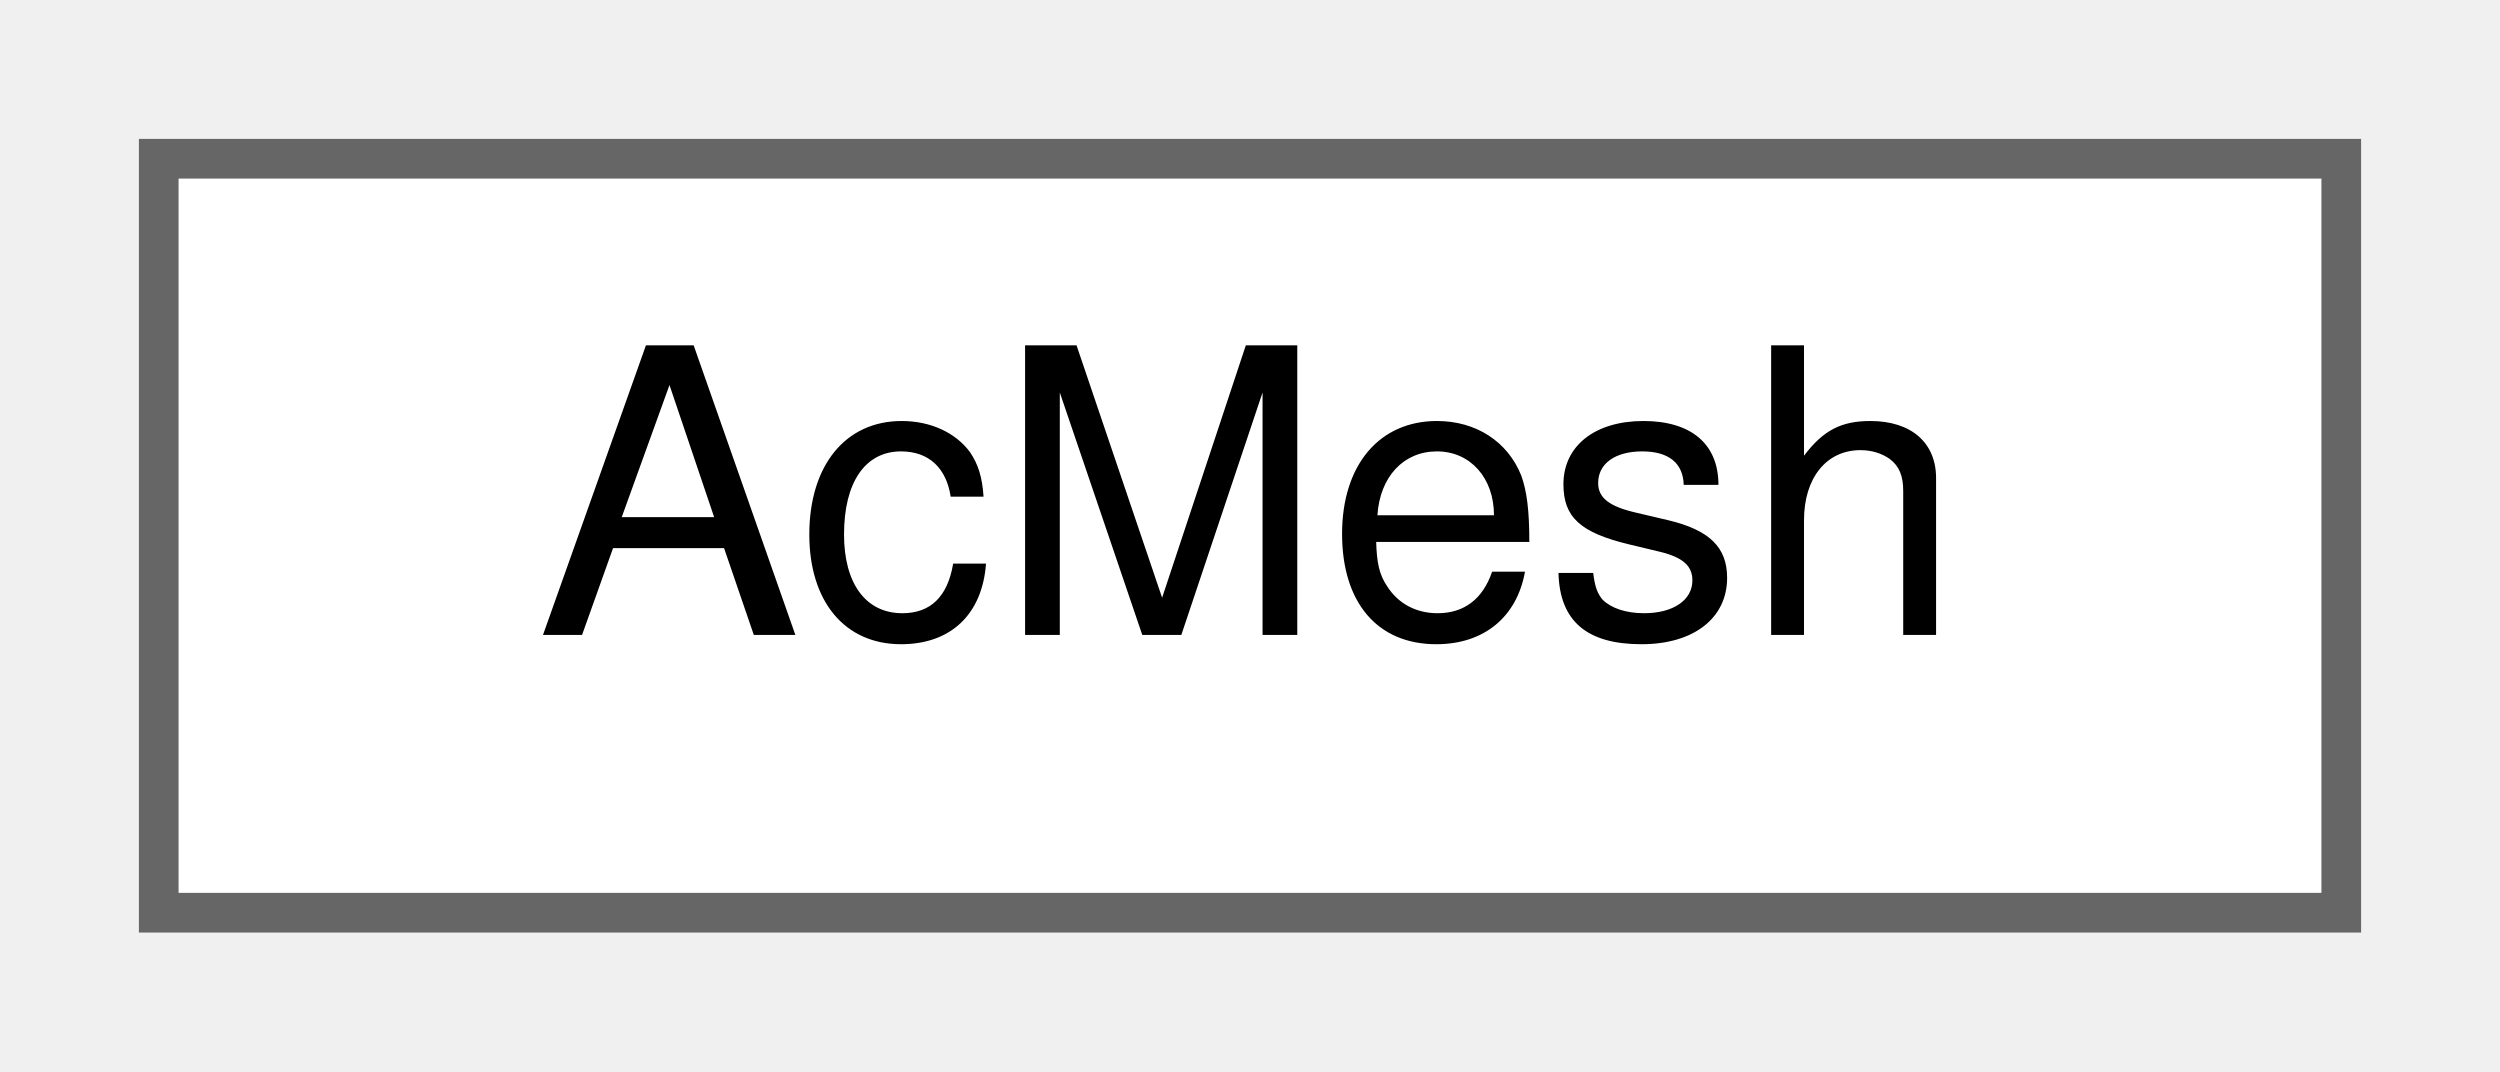
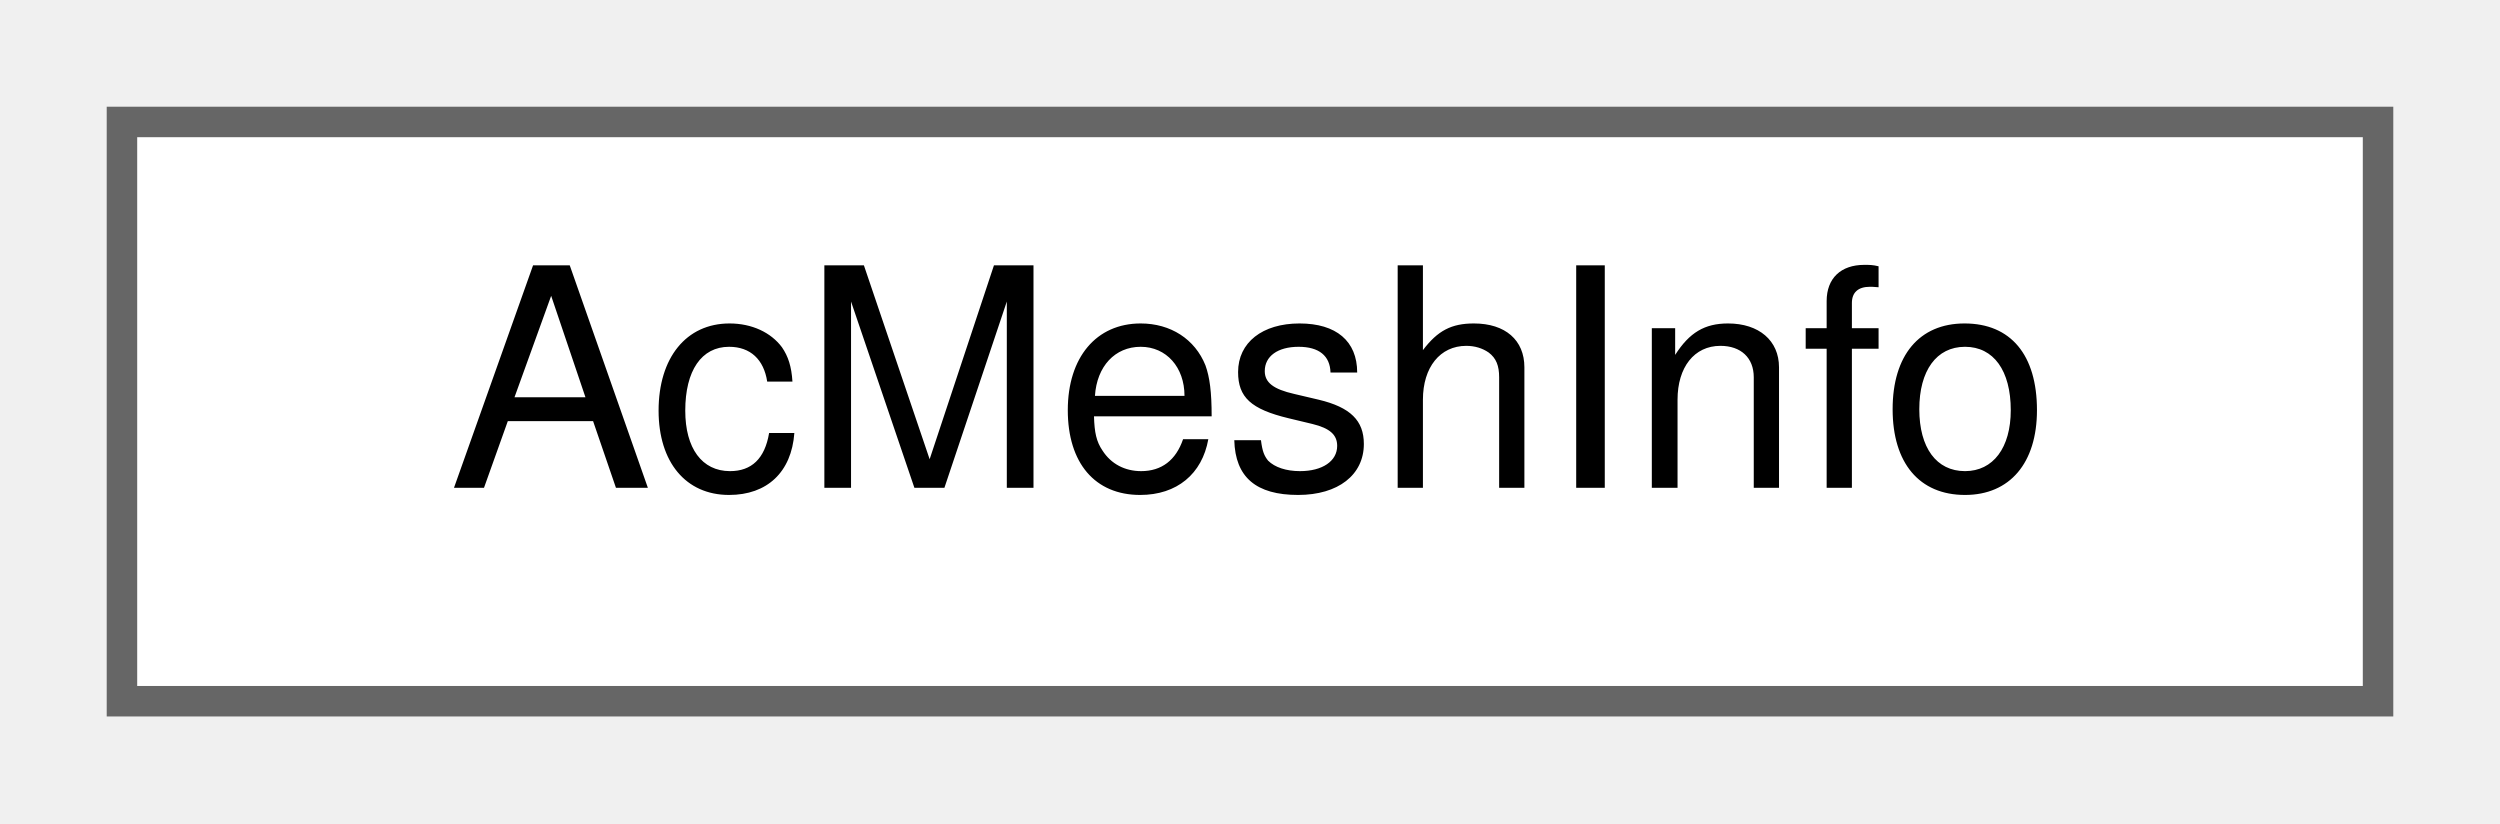
- <svg xmlns="http://www.w3.org/2000/svg" xmlns:xlink="http://www.w3.org/1999/xlink" width="63pt" height="27pt" viewBox="0.00 0.00 63.00 27.00">
+ <svg xmlns="http://www.w3.org/2000/svg" xmlns:xlink="http://www.w3.org/1999/xlink" width="82pt" height="27pt" viewBox="0.00 0.00 82.00 27.00">
  <g id="graph0" class="graph" transform="scale(1 1) rotate(0) translate(4 23)">
    <g id="Node000000" class="node">
      <g id="a_Node000000">
-         <a xlink:href="structAcMesh.html" target="_top" xlink:title=" ">
-           <polygon fill="white" stroke="#666666" points="55,-19 0,-19 0,0 55,0 55,-19" />
-           <text text-anchor="middle" x="27.5" y="-7" font-family="Helvetica,sans-Serif" font-size="10.00">AcMesh</text>
+         <a xlink:href="structAcMeshInfo.html" target="_top" xlink:title=" ">
+           <polygon fill="white" stroke="#666666" points="74,-19 0,-19 0,0 74,0 74,-19" />
+           <text text-anchor="middle" x="37" y="-7" font-family="Helvetica,sans-Serif" font-size="10.00">AcMeshInfo</text>
        </a>
      </g>
    </g>
  </g>
</svg>
